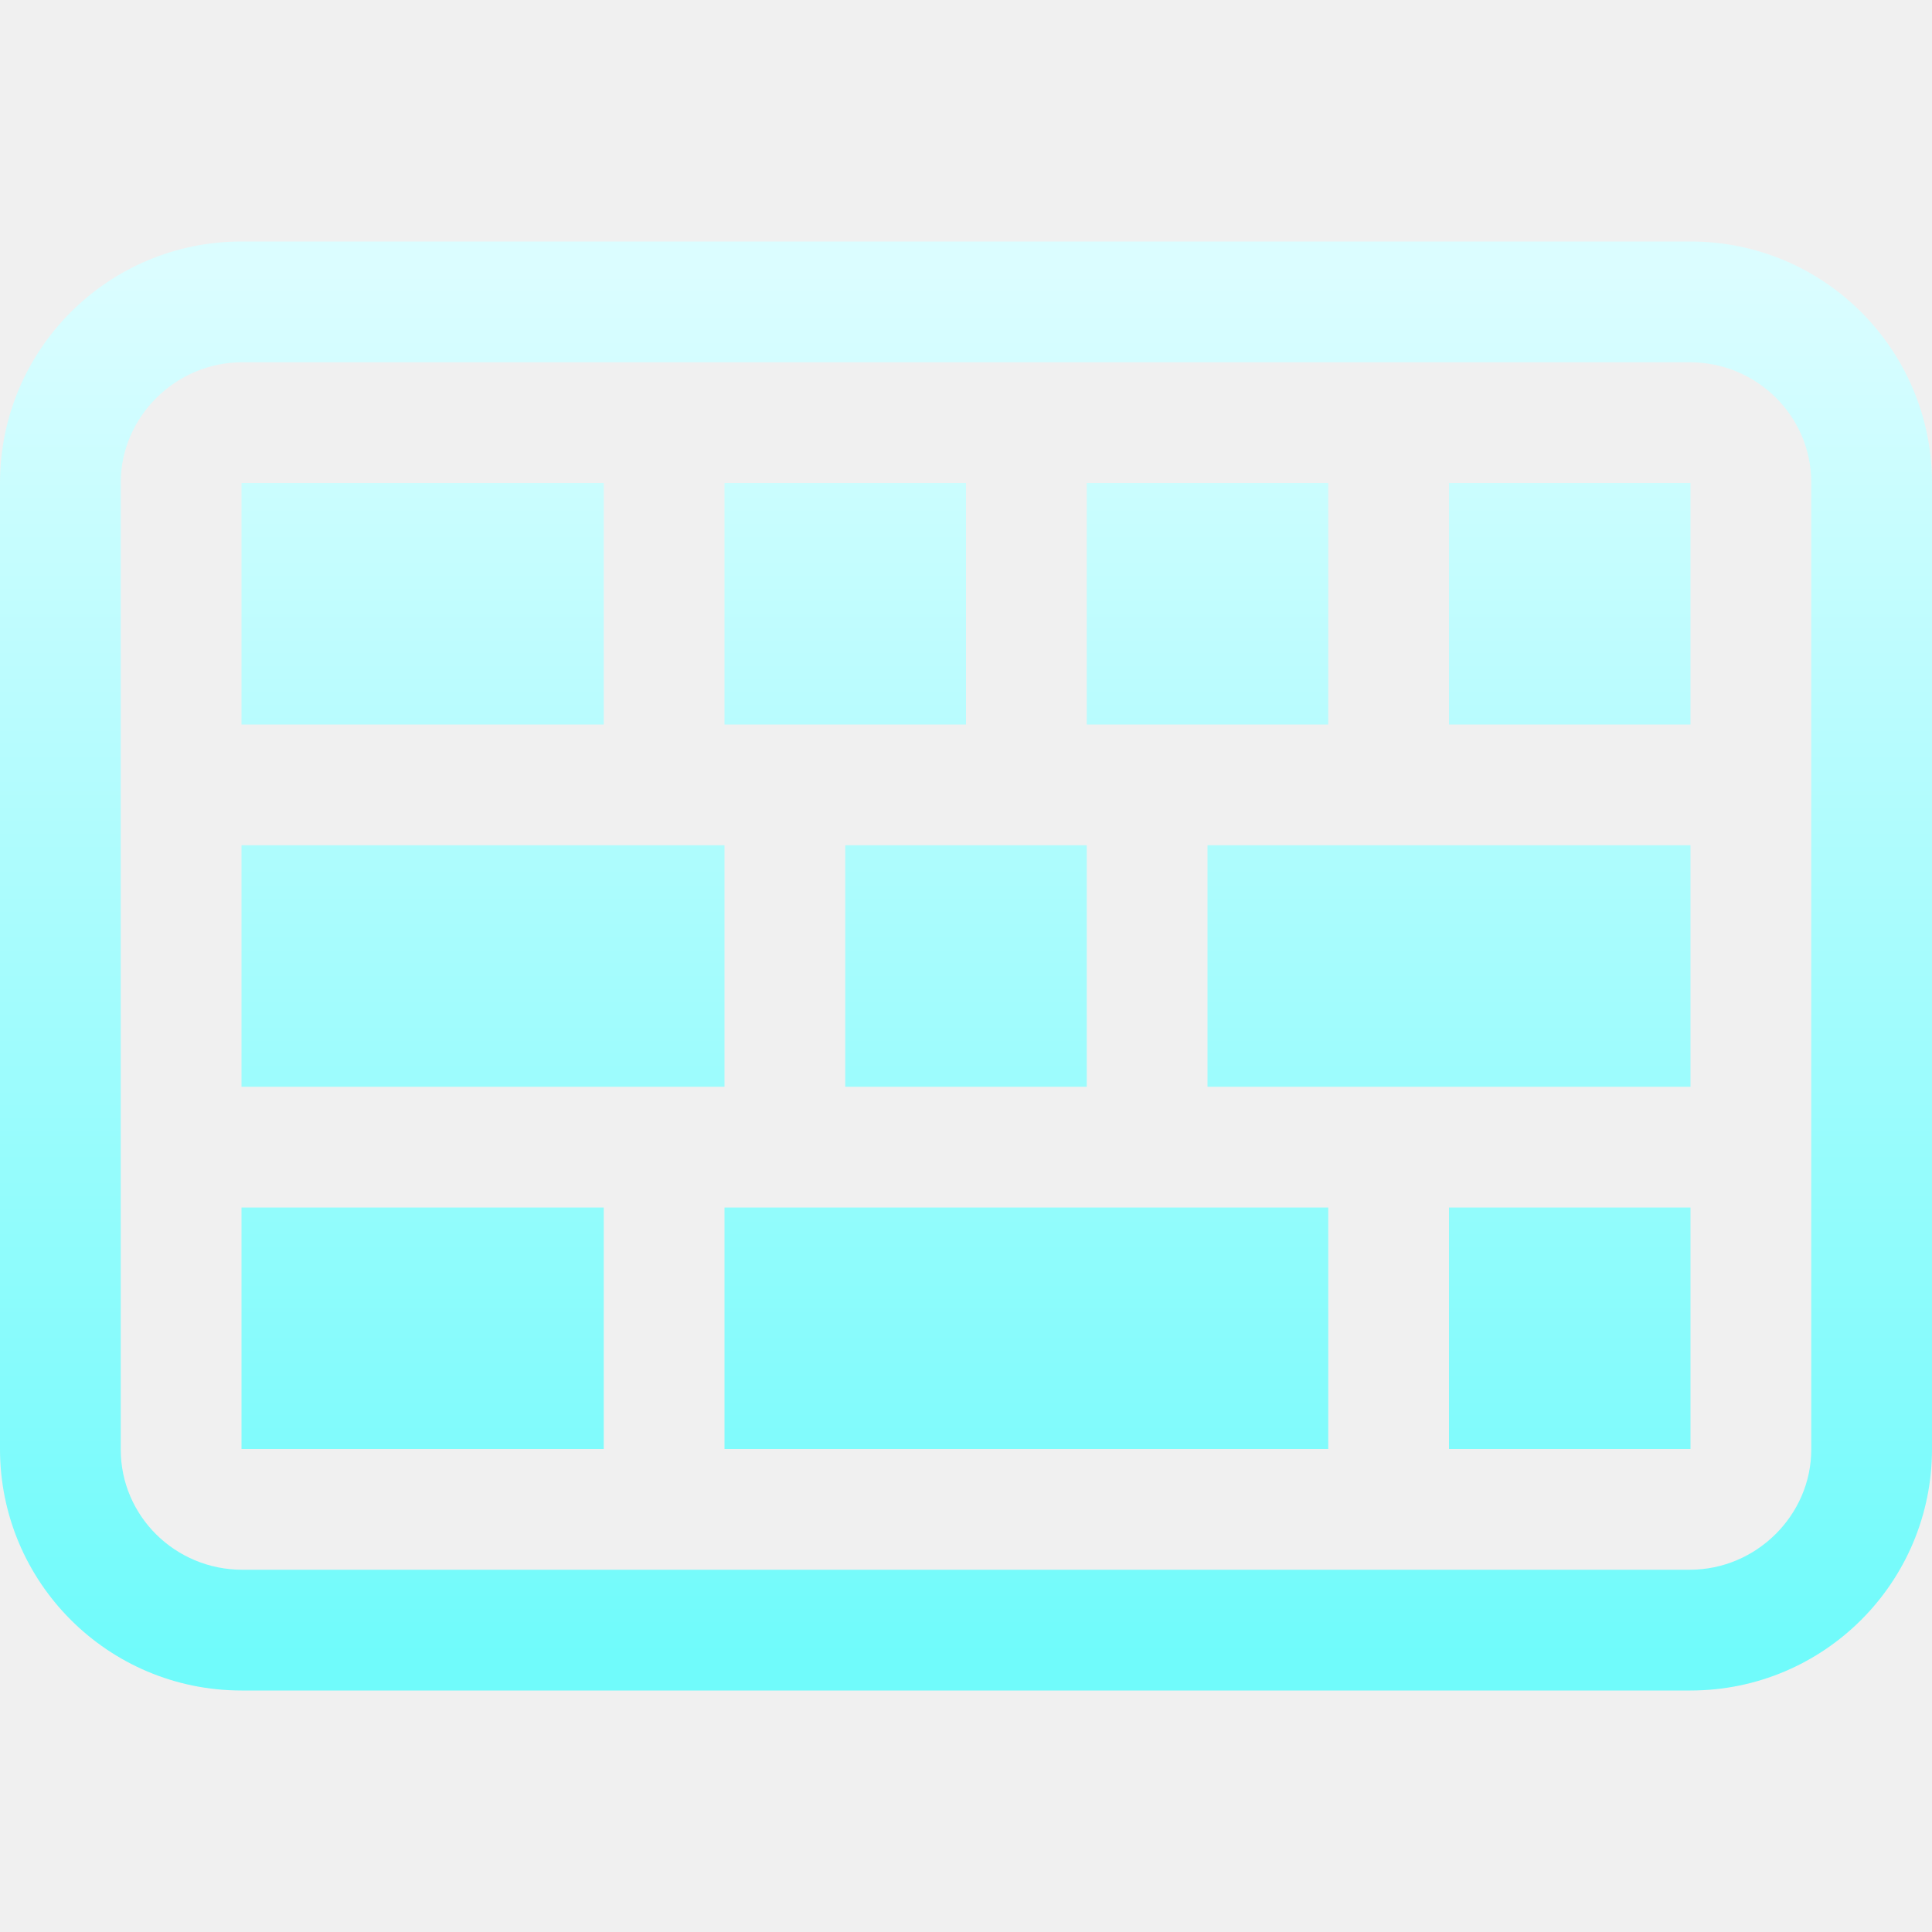
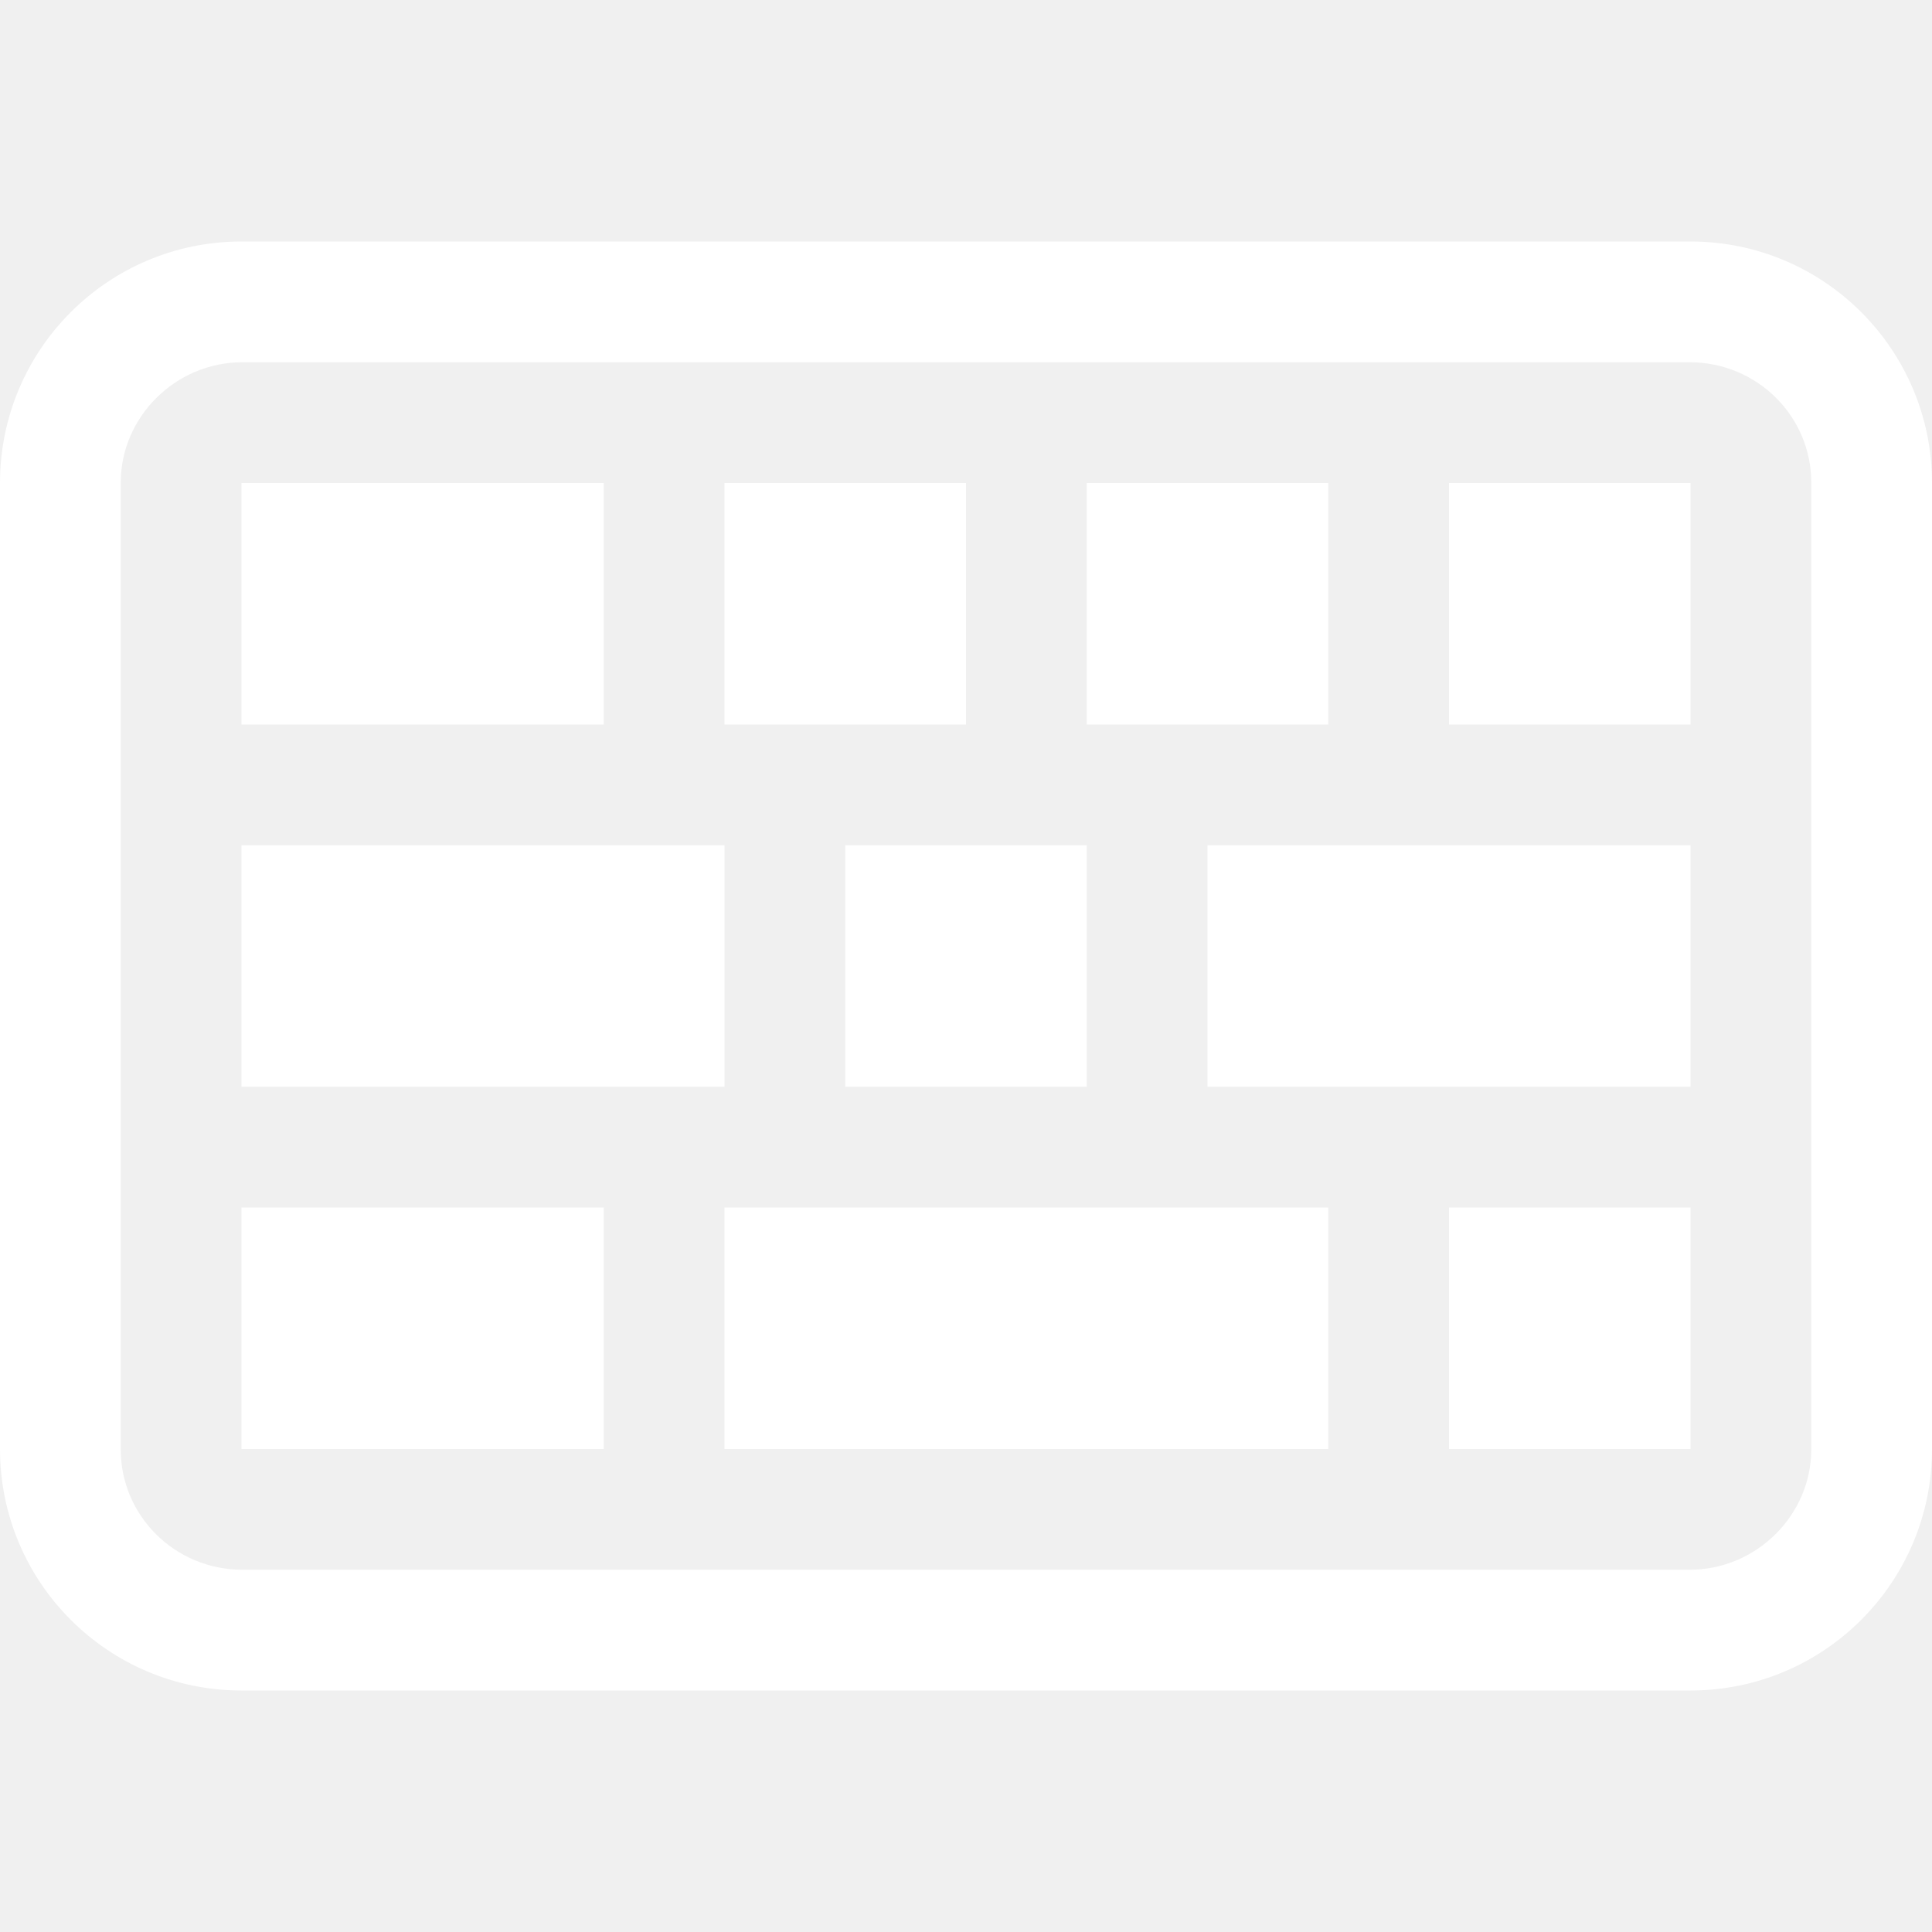
<svg xmlns="http://www.w3.org/2000/svg" width="16" height="16" viewBox="0 0 16 16">
-   <defs>
-     <linearGradient id="fcitx-kbd-a" x1="50%" x2="50%" y1="2.055%" y2="97.559%">
-       <stop offset="0%" stop-color="#DBFDFF" />
-       <stop offset="100%" stop-color="#70FBFB" />
-     </linearGradient>
-   </defs>
-   <path fill="url(#fcitx-kbd-a)" fill-rule="evenodd" d="M14,2 C15.105,2 16,2.895 16,4 L16,12 C16,13.105 15.105,14 14,14 L2,14 C0.895,14 1.3527075e-16,13.105 0,12 L0,4 C-1.3527075e-16,2.895 0.895,2 2,2 L14,2 Z M13.993,3 L2.007,3 C1.451,3 1,3.456 1,3.995 L1,12.005 C1,12.554 1.45,13 2.007,13 L13.993,13 C14.549,13 15,12.544 15,12.005 L15,3.995 C15,3.446 14.55,3 13.993,3 Z M5,10 L5,12 L2,12 L2,10 L5,10 Z M11,10 L11,12 L6,12 L6,10 L11,10 Z M14,10 L14,12 L12,12 L12,10 L14,10 Z M6,7 L6,9 L2,9 L2,7 L6,7 Z M9,7 L9,9 L7,9 L7,7 L9,7 Z M14,7 L14,9 L10,9 L10,7 L14,7 Z M5,4 L5,6 L2,6 L2,4 L5,4 Z M8,4 L8,6 L6,6 L6,4 L8,4 Z M11,4 L11,6 L9,6 L9,4 L11,4 Z M14,4 L14,6 L12,6 L12,4 L14,4 Z" />
+   <path fill="#FFF" fill-rule="evenodd" d="M14,2 C15.105,2 16,2.895 16,4 L16,12 C16,13.105 15.105,14 14,14 L2,14 C0.895,14 1.3527075e-16,13.105 0,12 L0,4 C-1.3527075e-16,2.895 0.895,2 2,2 L14,2 Z M13.993,3 L2.007,3 C1.451,3 1,3.456 1,3.995 L1,12.005 C1,12.554 1.45,13 2.007,13 L13.993,13 C14.549,13 15,12.544 15,12.005 L15,3.995 C15,3.446 14.55,3 13.993,3 Z M5,10 L5,12 L2,12 L2,10 L5,10 Z M11,10 L11,12 L6,12 L6,10 L11,10 Z M14,10 L14,12 L12,12 L12,10 L14,10 Z M6,7 L6,9 L2,9 L2,7 L6,7 Z M9,7 L9,9 L7,9 L7,7 L9,7 Z M14,7 L14,9 L10,9 L10,7 L14,7 Z M5,4 L5,6 L2,6 L2,4 L5,4 Z M8,4 L8,6 L6,6 L6,4 L8,4 Z M11,4 L11,6 L9,6 L9,4 L11,4 Z M14,4 L14,6 L12,6 L12,4 L14,4 Z" />
</svg>
